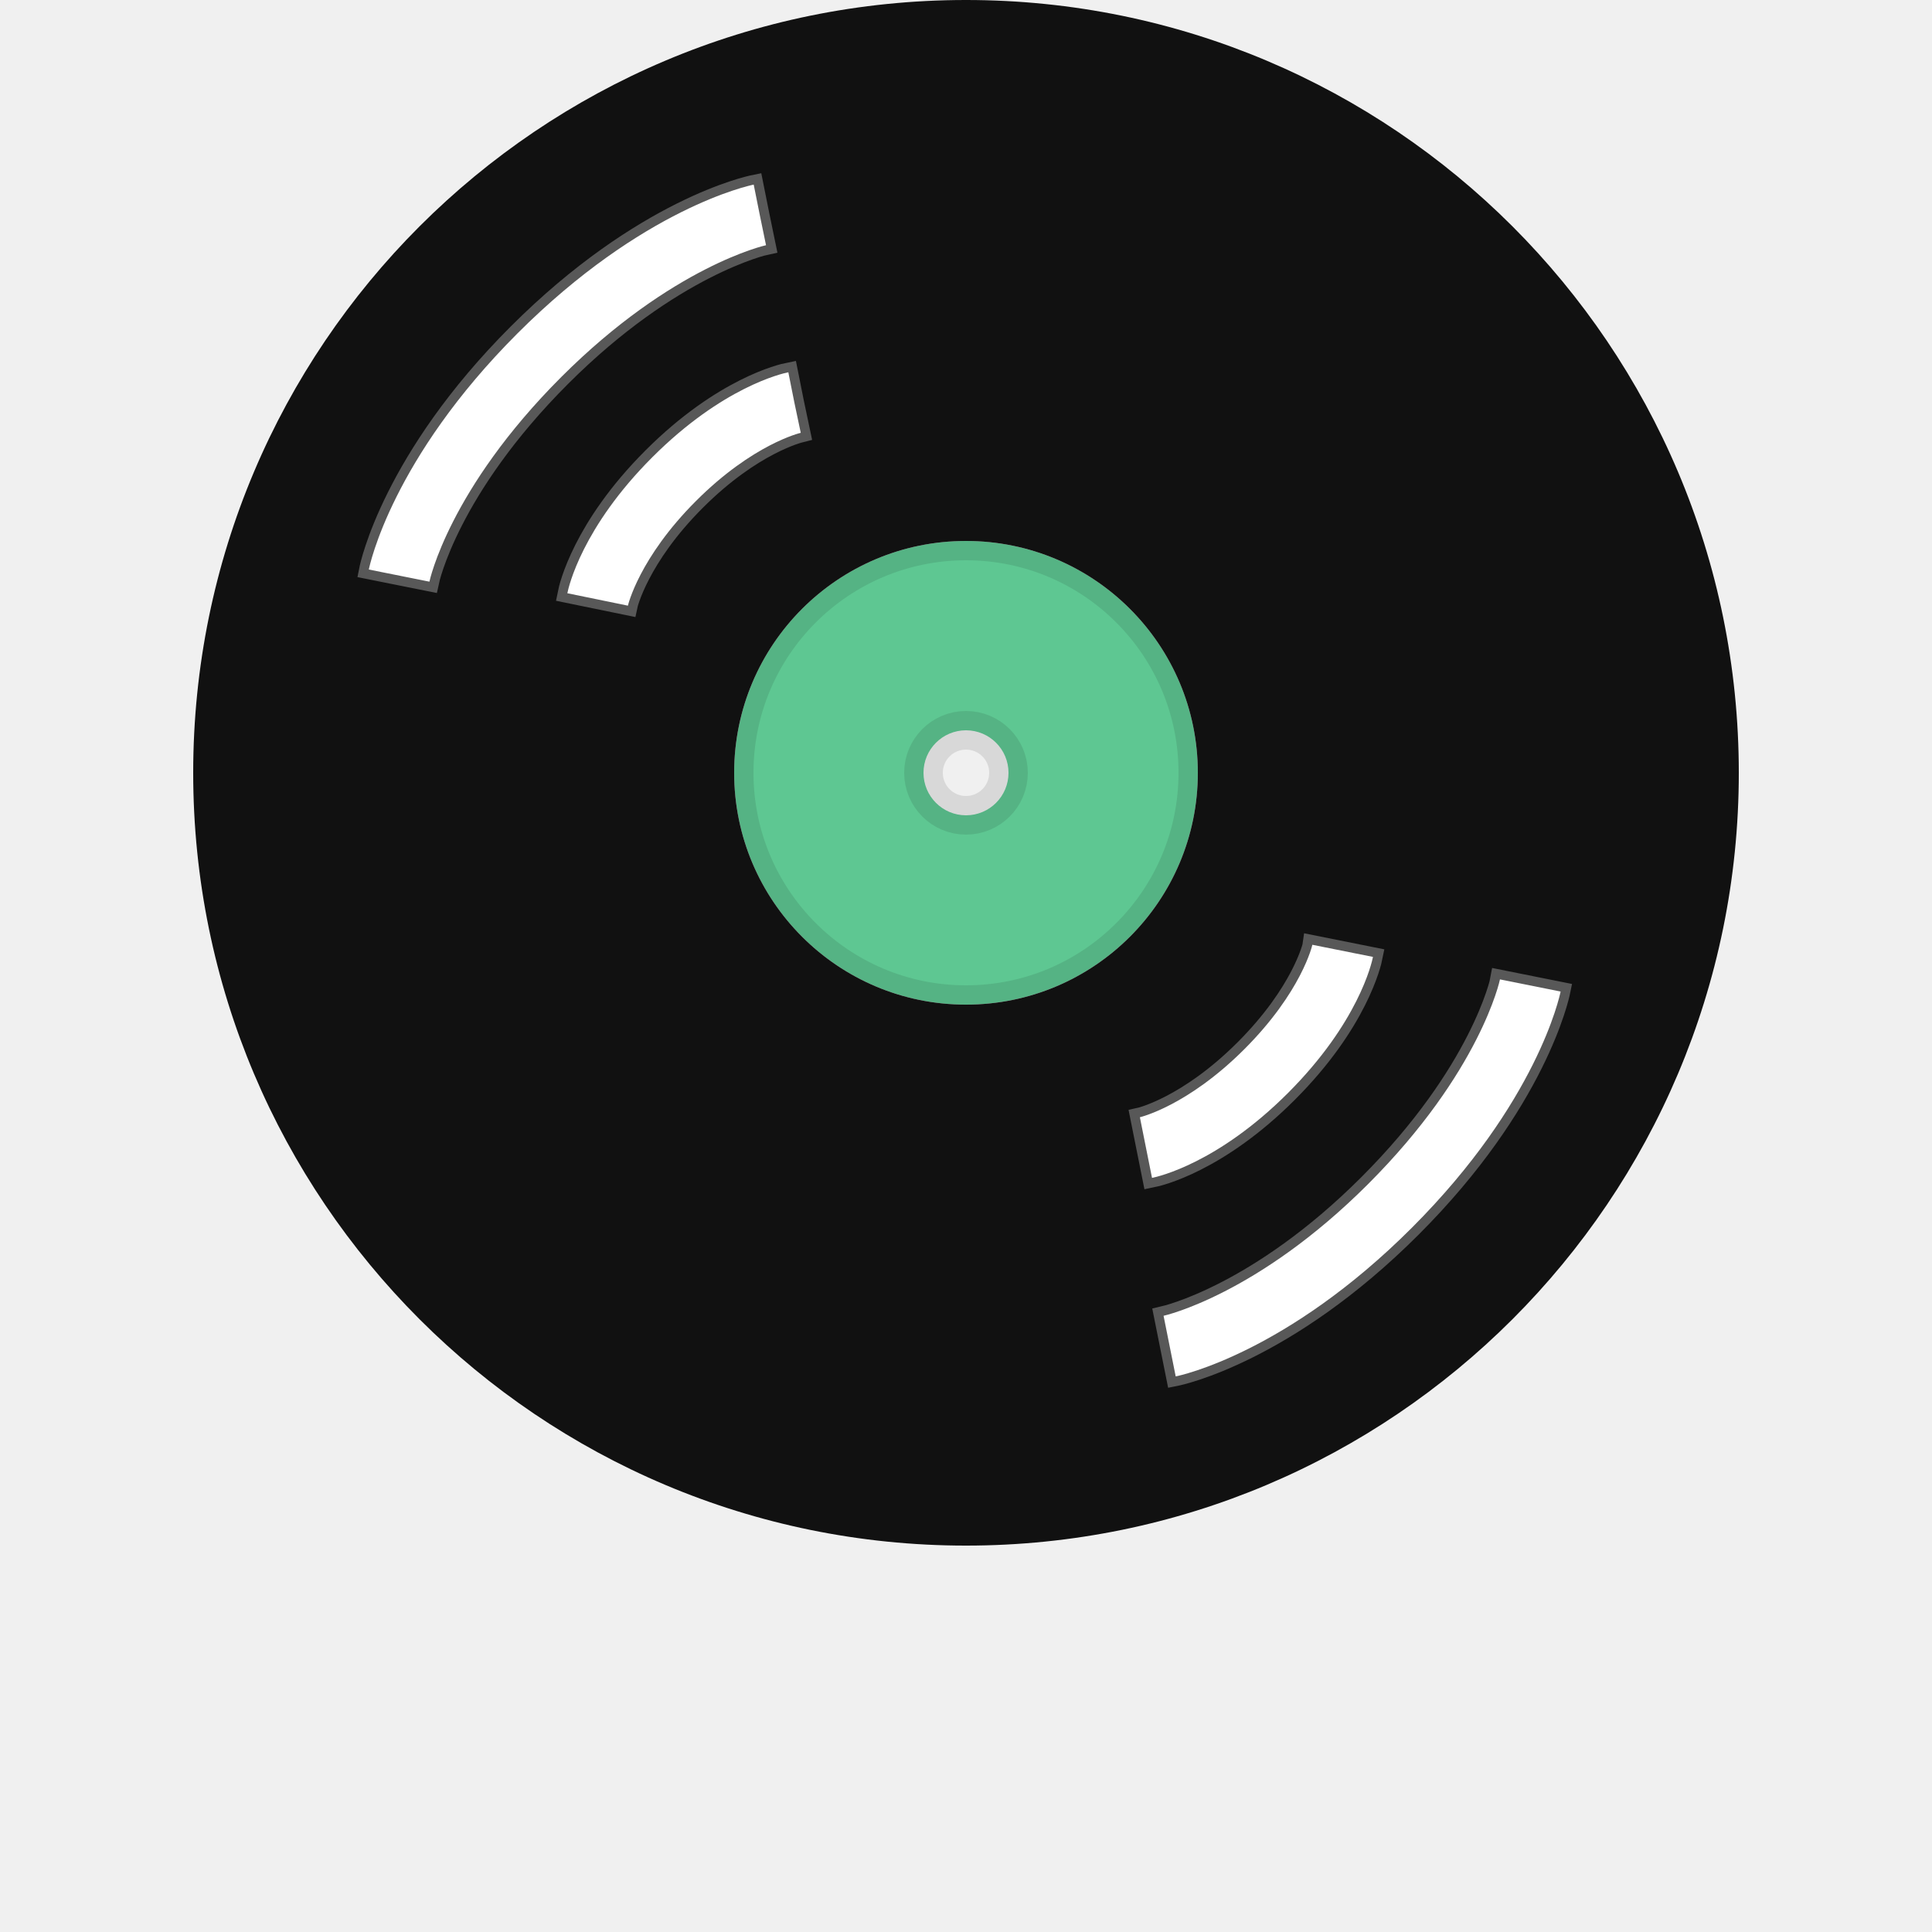
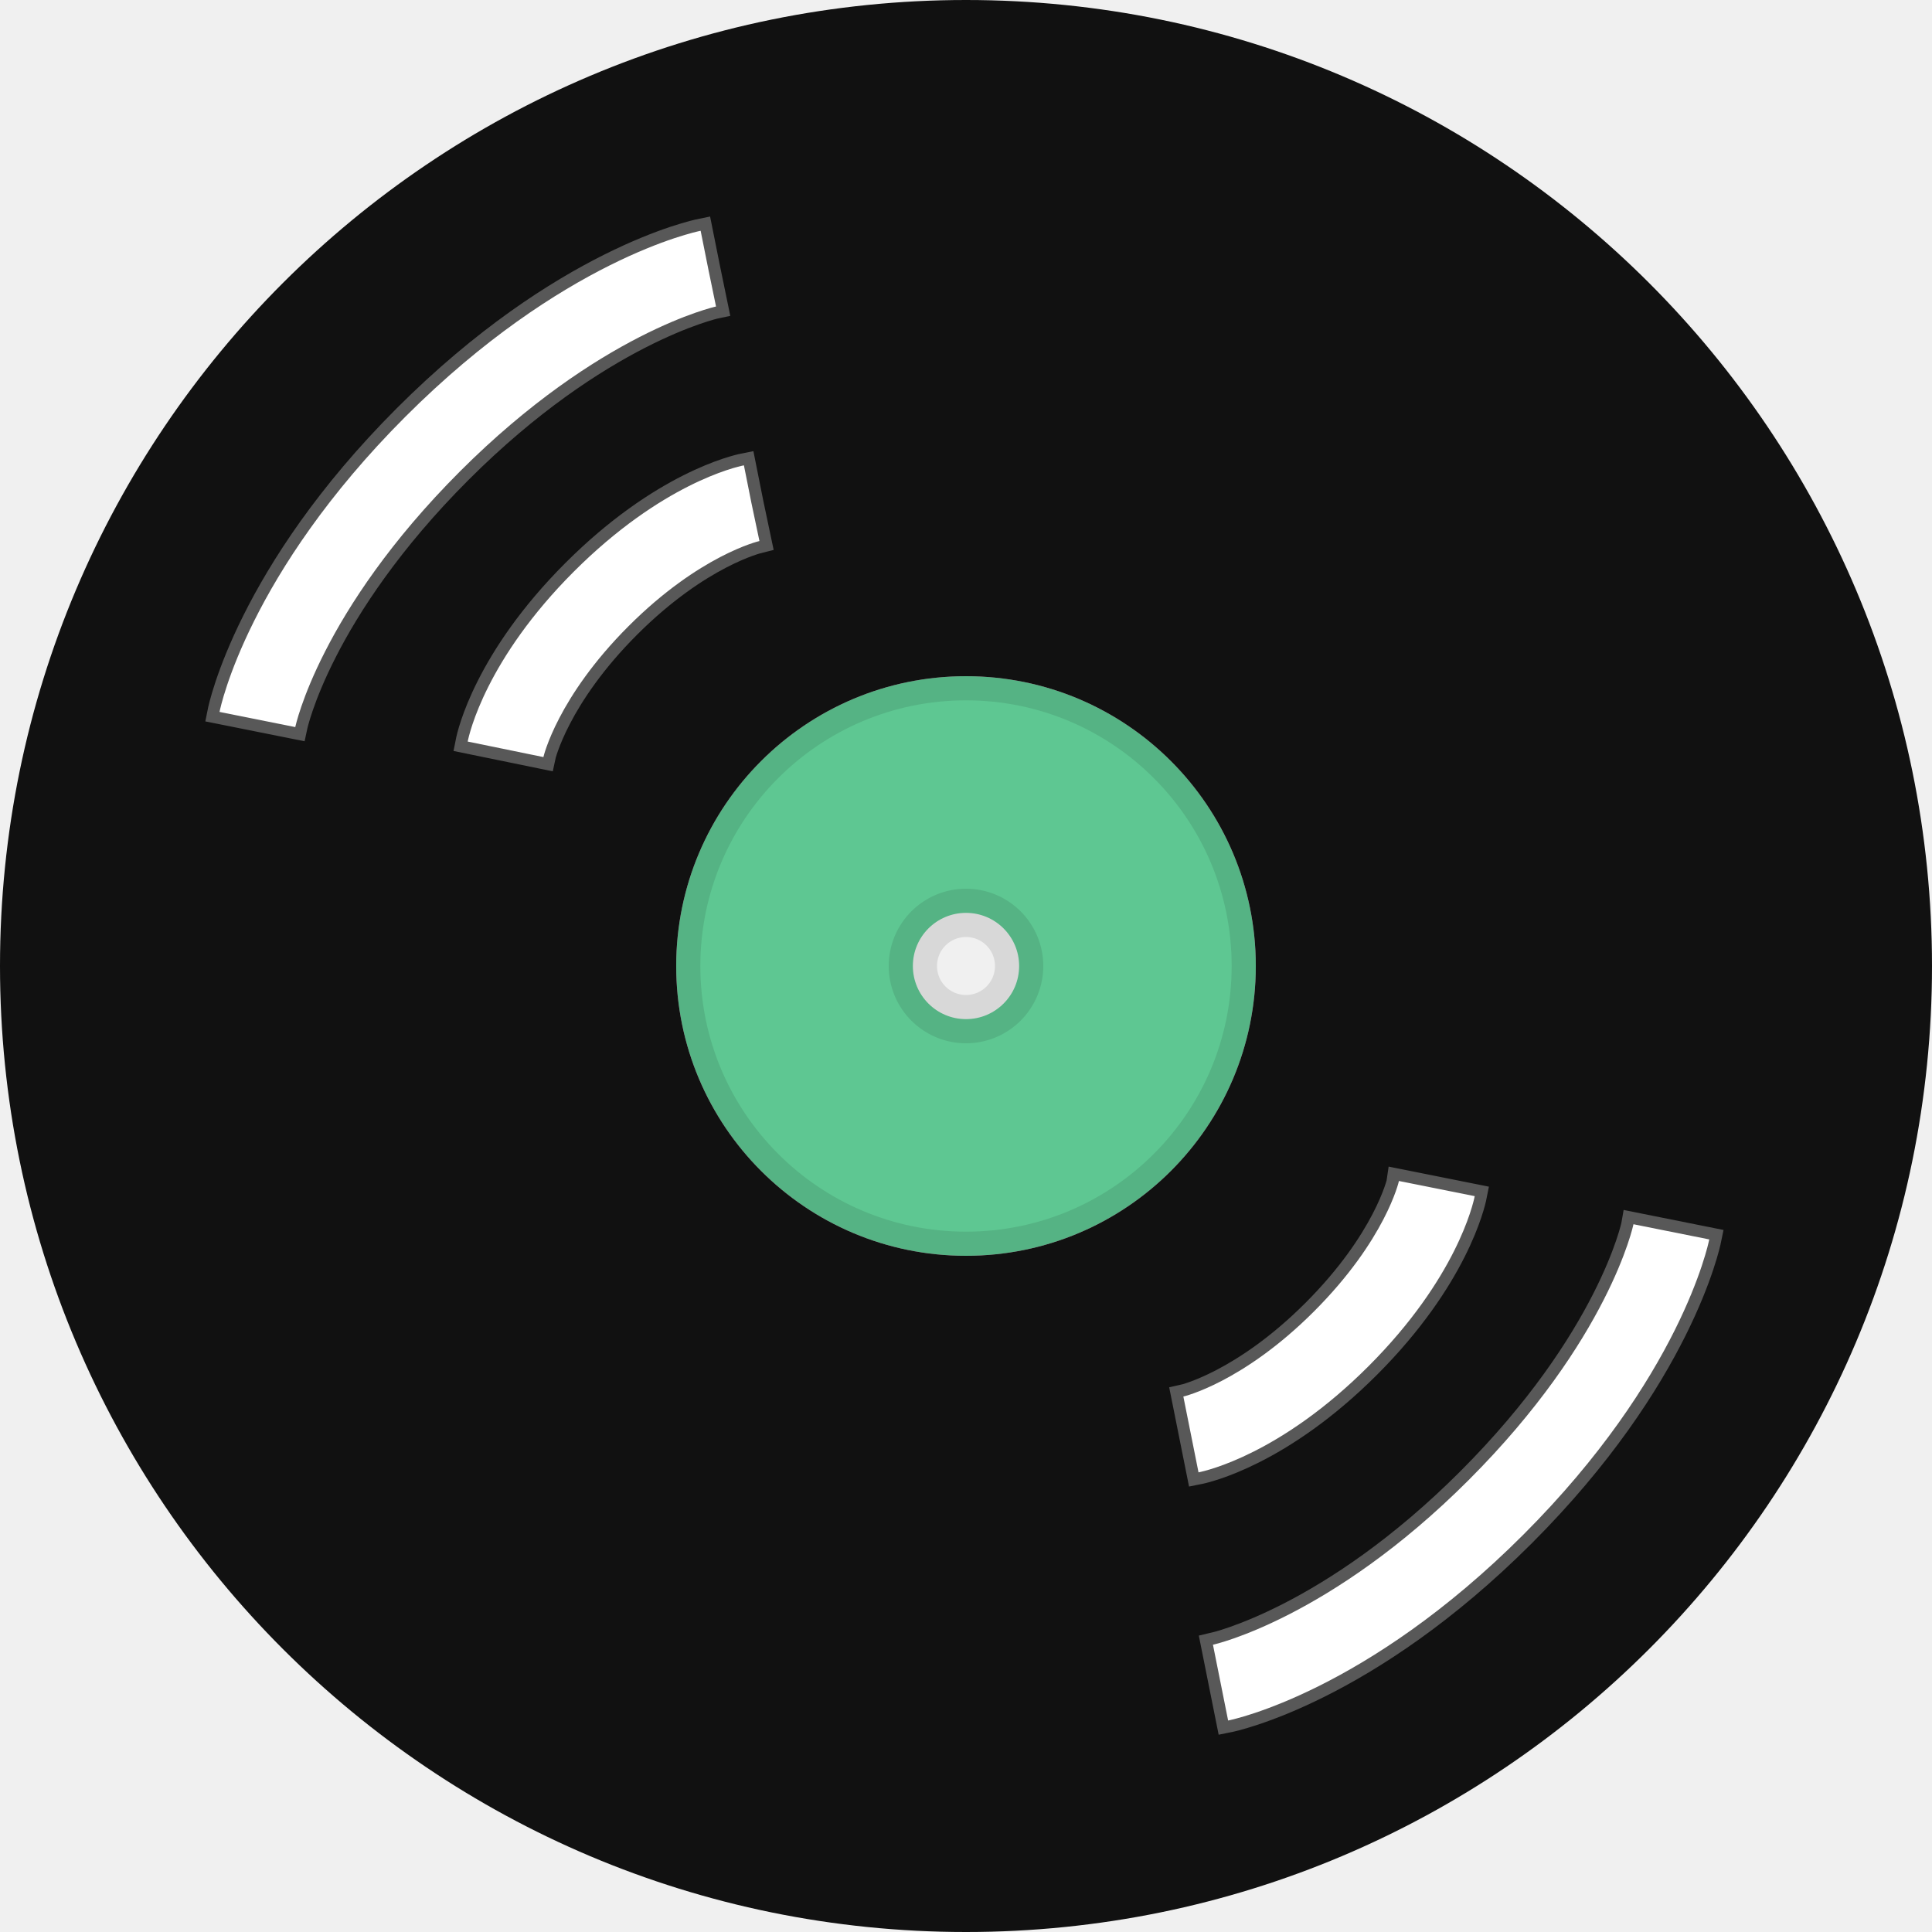
- <svg xmlns="http://www.w3.org/2000/svg" x="0px" y="0px" viewBox="0 0 100 100" enable-background="new 0 0 100 100" xml:space="preserve">
+ <svg xmlns="http://www.w3.org/2000/svg" x="0px" y="0px" viewBox="10 0 80 80" enable-background="new 0 0 100 100" xml:space="preserve">
  <defs>
    <style type="text/css">
    @keyframes spin {
      from {
        transform: rotate(0deg);
      }
      to {
        transform: rotate(360deg);
      }
    }
    .vinyl {
      fill: #111;
    }
    .label {
      stroke: rgba(0,0,0,.1);
      stroke-width: 2px;
      fill: #5ec792;
    }
    .reflection {
      fill: #fff;
      animation: spin 60s infinite linear;
      transform-origin: center;
      stroke: rgba(255,255,255,.3);
      stroke-width: 1px;
    }
  </style>
  </defs>
  <path class="label" d="M50,28c-6.627,0-12,5.373-12,12s5.373,12,12,12c6.627,0,12-5.373,12-12S56.627,28,50,28z M50,42.2   c-1.215,0-2.2-0.985-2.2-2.2s0.985-2.2,2.2-2.2s2.2,0.985,2.2,2.2S51.215,42.2,50,42.2z" />
  <path class="vinyl" d="M50,0C27.909,0,10,17.909,10,40c0,22.092,17.909,40,40,40c22.092,0,40-17.908,40-40C90,17.909,72.092,0,50,0z M50,52   c-6.627,0-12-5.373-12-12s5.373-12,12-12s12,5.373,12,12S56.627,52,50,52z" />
  <path class="reflection" d="M22.227,30.107l-3.137-0.628c0.046-0.231,1.207-5.734,7.697-12.225c6.491-6.49,11.994-7.651,12.225-7.698   l0.314,1.569l0.323,1.567c-0.048,0.01-4.854,1.08-10.599,6.824C23.237,25.33,22.237,30.06,22.227,30.107z M32.501,31.349   l-3.135-0.643c0.067-0.338,0.766-3.409,4.398-7.04c3.632-3.632,6.702-4.33,7.04-4.397l0.313,1.569l0.33,1.565   c-0.024,0.006-2.47,0.574-5.421,3.526C33.075,28.879,32.506,31.325,32.501,31.349z M59,57.828c0.009-0.002,2.453-0.57,5.406-3.521   c2.969-2.969,3.518-5.382,3.521-5.405l3.138,0.628c-0.067,0.337-0.766,3.408-4.397,7.041c-3.631,3.631-6.702,4.329-7.04,4.396   L59,57.828z M73.079,63.547c-6.49,6.489-11.993,7.65-12.225,7.696l-0.628-3.138c0.039-0.009,4.846-1.078,10.59-6.821   c5.812-5.813,6.814-10.544,6.822-10.591l3.139,0.629C80.73,51.552,79.57,57.055,73.079,63.547z" />
</svg>
